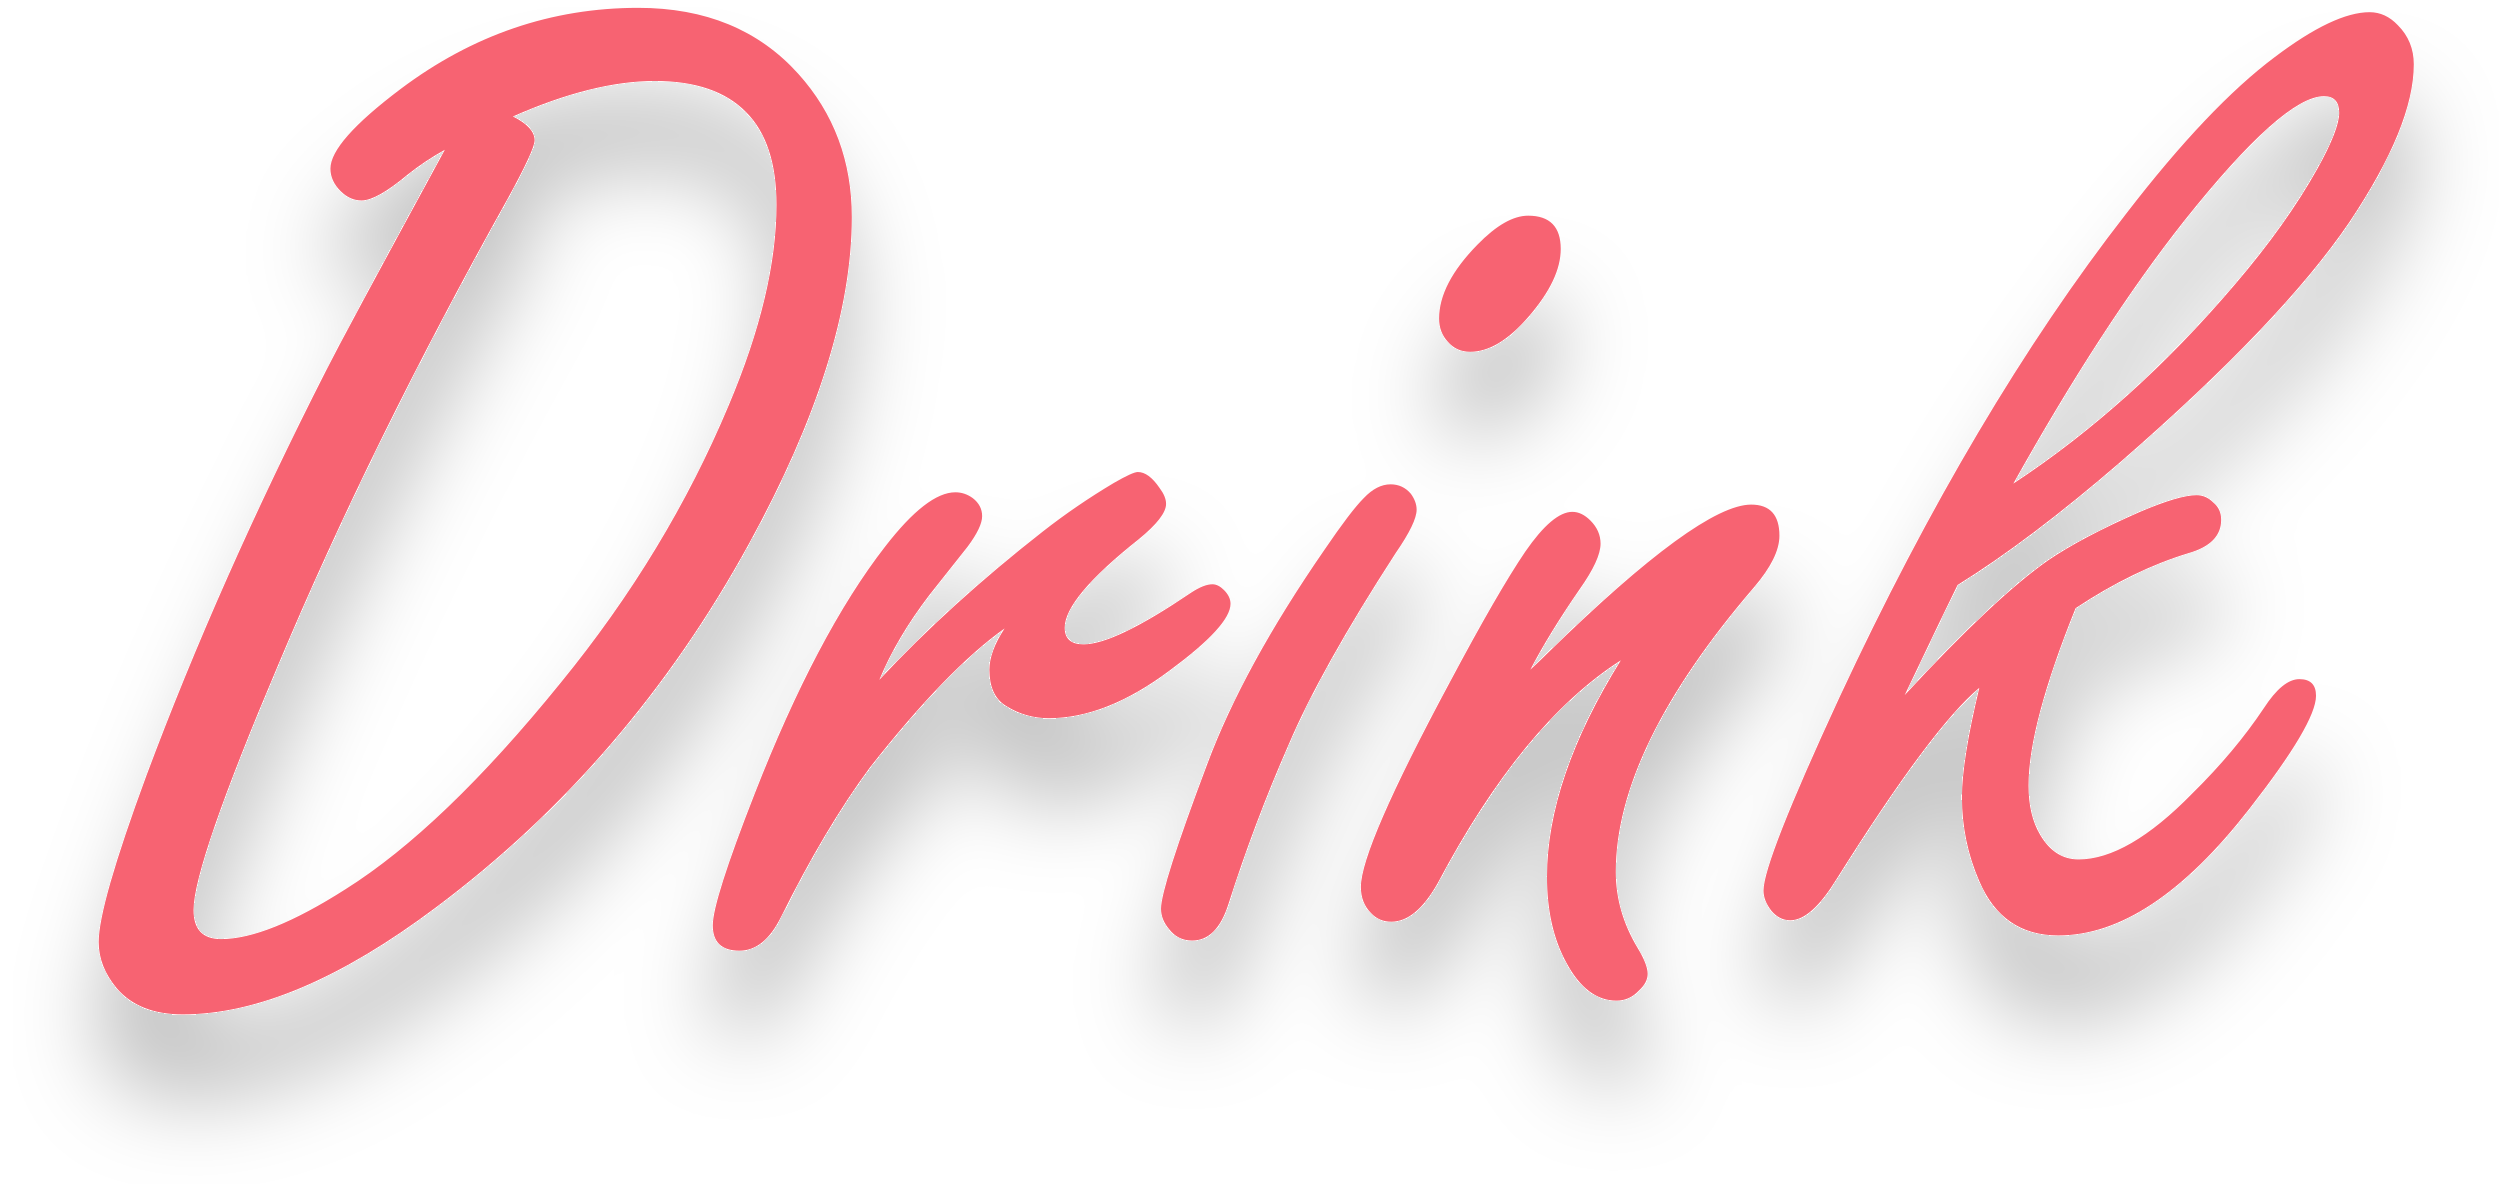
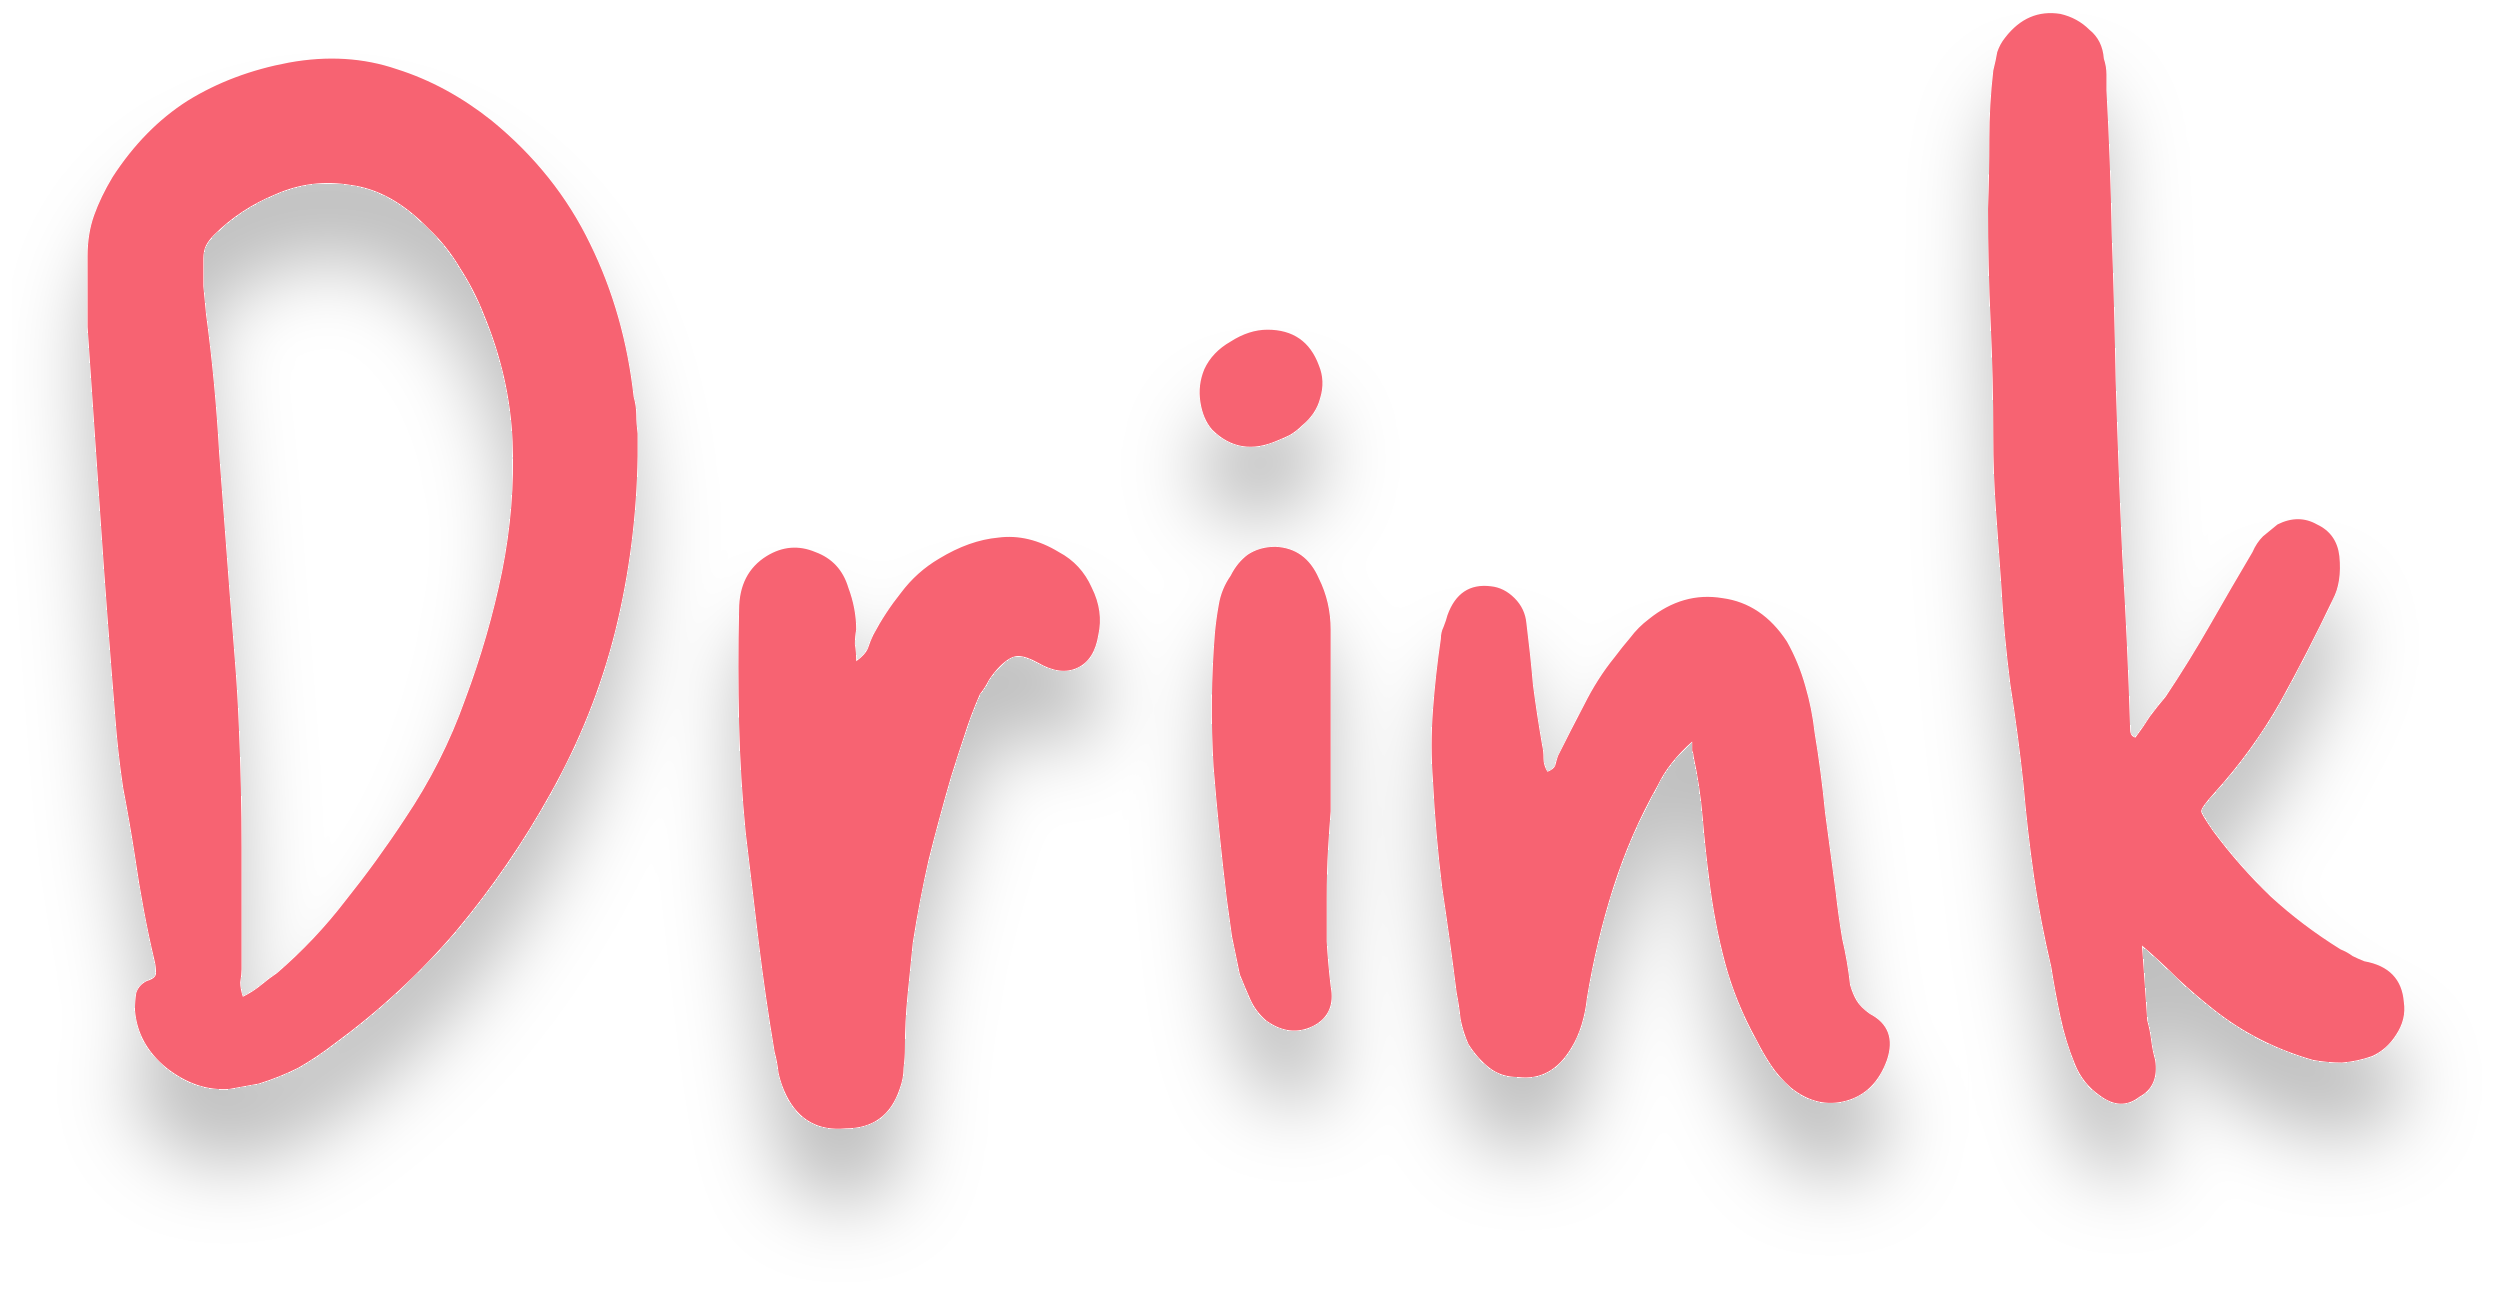
- <svg xmlns="http://www.w3.org/2000/svg" width="118" height="56" viewBox="0 0 118 56" fill="none">
+ <svg xmlns="http://www.w3.org/2000/svg" width="133" height="69" viewBox="0 0 133 69" fill="none">
  <g filter="url(#filter0_d_2_101)">
-     <path d="M20.996 7.069C20.381 7.411 19.8 7.798 19.253 8.231C18.273 9.052 17.544 9.462 17.065 9.462C16.701 9.462 16.37 9.314 16.074 9.018C15.755 8.699 15.596 8.345 15.596 7.958C15.596 7.115 16.701 5.862 18.911 4.198C22.306 1.646 26.043 0.37 30.122 0.37C33.289 0.37 35.807 1.407 37.676 3.48C39.362 5.349 40.205 7.605 40.205 10.248C40.205 14.623 38.587 19.761 35.352 25.663C31.569 32.567 26.647 38.287 20.586 42.821C16.097 46.194 12.109 47.88 8.623 47.88C7.256 47.88 6.219 47.47 5.513 46.649C4.943 45.966 4.658 45.237 4.658 44.462C4.658 43.3 5.41 40.679 6.914 36.601C9.193 30.494 12.018 24.125 15.391 17.494C15.892 16.491 17.76 13.017 20.996 7.069ZM24.209 5.497C24.893 5.839 25.234 6.215 25.234 6.625C25.234 6.921 24.801 7.855 23.936 9.428C19.674 17.061 16.074 24.376 13.135 31.371C10.469 37.66 9.136 41.523 9.136 42.958C9.136 43.87 9.569 44.325 10.435 44.325C11.893 44.325 13.852 43.539 16.314 41.967C19.39 40.03 22.773 36.783 26.465 32.226C29.814 28.124 32.458 23.76 34.395 19.135C35.898 15.58 36.65 12.424 36.65 9.667C36.65 7.707 36.172 6.249 35.215 5.292C34.258 4.312 32.822 3.822 30.908 3.822C28.971 3.822 26.738 4.381 24.209 5.497ZM41.504 32.089C43.737 29.696 46.312 27.361 49.228 25.082C50.277 24.262 51.393 23.498 52.578 22.792C53.171 22.45 53.547 22.279 53.706 22.279C54.048 22.279 54.39 22.53 54.731 23.031C54.937 23.305 55.039 23.555 55.039 23.783C55.039 24.193 54.606 24.752 53.74 25.458C51.416 27.304 50.254 28.694 50.254 29.628C50.254 30.152 50.55 30.414 51.143 30.414C52.122 30.414 53.809 29.605 56.201 27.987C56.611 27.714 56.953 27.577 57.227 27.577C57.409 27.577 57.591 27.668 57.773 27.851C57.978 28.056 58.081 28.272 58.081 28.5C58.081 29.184 57.124 30.232 55.21 31.645C53.205 33.148 51.302 33.9 49.502 33.9C48.773 33.9 48.101 33.707 47.485 33.319C46.961 33 46.699 32.431 46.699 31.61C46.699 31.041 46.938 30.391 47.417 29.662C45.617 30.938 43.498 33.126 41.06 36.225C39.647 38.139 38.245 40.497 36.855 43.3C36.331 44.348 35.682 44.872 34.907 44.872C34.064 44.872 33.643 44.473 33.643 43.676C33.643 42.901 34.303 40.828 35.625 37.455C37.585 32.442 39.635 28.557 41.777 25.8C43.099 24.091 44.204 23.236 45.093 23.236C45.389 23.236 45.662 23.328 45.913 23.51C46.209 23.738 46.357 24.023 46.357 24.364C46.357 24.706 46.13 25.185 45.674 25.8C45.583 25.914 44.979 26.677 43.862 28.09C42.837 29.434 42.051 30.767 41.504 32.089ZM65.635 22.86C66.022 22.86 66.341 23.009 66.592 23.305C66.774 23.555 66.865 23.806 66.865 24.057C66.865 24.467 66.535 25.15 65.874 26.107C63.504 29.776 61.818 32.795 60.815 35.165C59.745 37.603 58.799 40.11 57.978 42.685C57.614 43.824 57.044 44.394 56.27 44.394C55.814 44.394 55.449 44.211 55.176 43.847C54.925 43.55 54.8 43.231 54.8 42.89C54.8 42.206 55.529 39.927 56.987 36.054C58.127 33 59.972 29.628 62.524 25.936C63.345 24.729 63.96 23.92 64.37 23.51C64.78 23.077 65.202 22.86 65.635 22.86ZM72.129 10.18C73.154 10.18 73.667 10.704 73.667 11.752C73.667 12.709 73.166 13.769 72.163 14.931C71.206 16.047 70.283 16.605 69.394 16.605C68.962 16.605 68.608 16.446 68.335 16.127C68.061 15.831 67.925 15.466 67.925 15.033C67.925 13.94 68.529 12.777 69.736 11.547C70.625 10.635 71.422 10.18 72.129 10.18ZM72.231 31.61C72.528 31.337 72.812 31.064 73.086 30.79C77.848 26.142 81.038 23.817 82.656 23.817C83.545 23.817 83.989 24.307 83.989 25.287C83.989 25.971 83.591 26.78 82.793 27.714C78.441 32.795 76.265 37.273 76.265 41.147C76.265 42.4 76.606 43.596 77.29 44.735C77.609 45.259 77.769 45.67 77.769 45.966C77.769 46.239 77.632 46.501 77.358 46.752C77.062 47.071 76.709 47.23 76.299 47.23C75.365 47.23 74.579 46.638 73.94 45.453C73.325 44.337 73.018 42.981 73.018 41.386C73.018 38.31 74.18 34.903 76.504 31.166C73.405 33.148 70.522 36.658 67.856 41.693C67.173 42.901 66.444 43.505 65.669 43.505C65.282 43.505 64.963 43.368 64.712 43.095C64.393 42.776 64.233 42.366 64.233 41.864C64.233 40.634 65.635 37.41 68.438 32.191C69.941 29.366 71.126 27.315 71.992 26.039C72.858 24.786 73.599 24.159 74.214 24.159C74.51 24.159 74.795 24.296 75.068 24.569C75.387 24.888 75.547 25.253 75.547 25.663C75.547 26.164 75.216 26.882 74.556 27.816C73.599 29.206 72.824 30.471 72.231 31.61ZM97.969 28.705C96.488 32.374 95.747 35.165 95.747 37.079C95.747 38.013 95.929 38.788 96.294 39.403C96.75 40.178 97.353 40.565 98.106 40.565C99.655 40.565 101.444 39.529 103.472 37.455C104.816 36.133 105.944 34.789 106.855 33.422C107.448 32.51 108.006 32.055 108.53 32.055C109.054 32.055 109.316 32.317 109.316 32.841C109.316 33.707 108.268 35.484 106.172 38.173C103.073 42.16 100.065 44.154 97.148 44.154C95.394 44.154 94.152 43.3 93.423 41.591C92.876 40.338 92.603 39.016 92.603 37.626C92.603 36.464 92.876 34.743 93.423 32.465C91.942 33.695 89.697 36.703 86.689 41.488C85.892 42.787 85.163 43.437 84.502 43.437C84.16 43.437 83.864 43.288 83.613 42.992C83.363 42.673 83.237 42.354 83.237 42.035C83.237 41.124 84.434 38.082 86.826 32.909C91.042 23.863 95.553 16.252 100.361 10.077C102.959 6.705 105.295 4.244 107.368 2.694C109.237 1.282 110.729 0.575 111.846 0.575C112.347 0.575 112.791 0.78 113.179 1.19C113.68 1.692 113.931 2.307 113.931 3.036C113.931 4.973 112.917 7.457 110.889 10.487C108.77 13.609 105.169 17.38 100.088 21.801C97.24 24.262 94.676 26.199 92.397 27.611C92.101 28.204 91.269 29.936 89.902 32.807C92.751 29.73 95.007 27.611 96.67 26.449C97.741 25.72 99.188 24.957 101.011 24.159C102.241 23.635 103.13 23.373 103.677 23.373C103.973 23.373 104.235 23.487 104.463 23.715C104.714 23.92 104.839 24.193 104.839 24.535C104.839 25.287 104.326 25.811 103.301 26.107C101.569 26.631 99.792 27.497 97.969 28.705ZM95.029 22.826C98.766 20.365 102.253 17.232 105.488 13.427C107.106 11.536 108.405 9.713 109.385 7.958C110.068 6.728 110.41 5.85 110.41 5.326C110.41 4.802 110.171 4.54 109.692 4.54C108.416 4.54 106.217 6.5 103.096 10.419C100.521 13.677 97.832 17.813 95.029 22.826Z" fill="#F76372" />
+     <path d="M33.92 24.26C33.873 27.433 33.477 30.537 32.73 33.57C31.983 36.557 30.84 39.427 29.3 42.18C27.853 44.793 26.173 47.243 24.26 49.53C22.347 51.77 20.177 53.777 17.75 55.55C17.143 56.017 16.513 56.437 15.86 56.81C15.207 57.137 14.507 57.417 13.76 57.65C13.527 57.697 13.27 57.743 12.99 57.79C12.71 57.837 12.453 57.883 12.22 57.93C11.053 58.023 9.933 57.65 8.86 56.81C7.833 55.97 7.273 54.943 7.18 53.73C7.18 53.403 7.203 53.1 7.25 52.82C7.343 52.54 7.53 52.33 7.81 52.19C8.137 52.097 8.3 51.957 8.3 51.77C8.3 51.537 8.277 51.327 8.23 51.14C7.81 49.367 7.46 47.5 7.18 45.54C6.993 44.327 6.783 43.113 6.55 41.9C6.363 40.64 6.223 39.38 6.13 38.12C5.85 34.667 5.593 31.213 5.36 27.76C5.127 24.307 4.893 20.853 4.66 17.4V13.62C4.66 12.827 4.777 12.103 5.01 11.45C5.243 10.797 5.57 10.12 5.99 9.42C7.11 7.693 8.44 6.34 9.98 5.36C11.567 4.38 13.363 3.703 15.37 3.33C17.423 2.957 19.337 3.073 21.11 3.68C22.883 4.24 24.563 5.15 26.15 6.41C28.437 8.277 30.187 10.47 31.4 12.99C32.613 15.463 33.383 18.17 33.71 21.11C33.803 21.437 33.85 21.763 33.85 22.09C33.85 22.37 33.873 22.697 33.92 23.07V24.26ZM12.92 53.03C13.293 52.843 13.62 52.633 13.9 52.4C14.18 52.167 14.46 51.957 14.74 51.77C16.093 50.603 17.307 49.32 18.38 47.92C19.5 46.52 20.55 45.073 21.53 43.58C22.883 41.573 23.957 39.45 24.75 37.21C25.59 34.97 26.243 32.707 26.71 30.42C27.177 28.087 27.363 25.777 27.27 23.49C27.177 21.203 26.663 18.94 25.73 16.7C25.403 15.86 24.983 15.043 24.47 14.25C24.003 13.457 23.443 12.757 22.79 12.15C21.483 10.797 20.107 10.027 18.66 9.84C17.26 9.607 15.93 9.77 14.67 10.33C13.41 10.843 12.313 11.567 11.38 12.5C11.193 12.687 11.053 12.873 10.96 13.06C10.867 13.247 10.82 13.48 10.82 13.76C10.82 14.227 10.82 14.717 10.82 15.23C10.867 15.697 10.913 16.187 10.96 16.7C11.287 19.127 11.52 21.6 11.66 24.12C11.847 26.64 12.033 29.137 12.22 31.61C12.313 32.777 12.407 33.967 12.5 35.18C12.593 36.347 12.663 37.537 12.71 38.75C12.803 40.897 12.85 43.02 12.85 45.12C12.85 47.22 12.85 49.367 12.85 51.56C12.85 51.747 12.827 51.98 12.78 52.26C12.78 52.493 12.827 52.75 12.92 53.03ZM45.55 35.18C45.877 34.947 46.087 34.713 46.18 34.48C46.273 34.2 46.367 33.967 46.46 33.78C46.88 32.987 47.37 32.24 47.93 31.54C48.49 30.793 49.166 30.187 49.96 29.72C51.033 29.067 52.083 28.693 53.11 28.6C54.183 28.46 55.257 28.717 56.33 29.37C57.123 29.79 57.706 30.42 58.08 31.26C58.5 32.1 58.617 32.94 58.43 33.78C58.29 34.667 57.916 35.25 57.31 35.53C56.703 35.81 56.003 35.717 55.21 35.25C54.79 35.017 54.44 34.9 54.16 34.9C53.88 34.9 53.553 35.087 53.18 35.46C52.993 35.647 52.806 35.88 52.62 36.16C52.48 36.44 52.316 36.697 52.13 36.93C51.803 37.677 51.523 38.423 51.29 39.17C51.056 39.87 50.823 40.593 50.59 41.34C50.17 42.787 49.773 44.257 49.4 45.75C49.073 47.197 48.793 48.667 48.56 50.16C48.467 51.093 48.373 52.027 48.28 52.96C48.187 53.893 48.14 54.827 48.14 55.76C48.14 56.087 48.117 56.437 48.07 56.81C48.07 57.183 48 57.557 47.86 57.93C47.393 59.33 46.437 60.03 44.99 60.03C43.543 60.17 42.493 59.587 41.84 58.28C41.653 57.907 41.513 57.51 41.42 57.09C41.373 56.67 41.303 56.297 41.21 55.97C40.883 54.01 40.603 52.073 40.37 50.16C40.136 48.2 39.903 46.24 39.67 44.28C39.483 42.367 39.367 40.43 39.32 38.47C39.273 36.463 39.273 34.457 39.32 32.45C39.32 31.143 39.81 30.187 40.79 29.58C41.63 29.067 42.493 28.997 43.38 29.37C44.267 29.697 44.85 30.327 45.13 31.26C45.41 32.007 45.55 32.753 45.55 33.5C45.503 33.733 45.48 33.99 45.48 34.27C45.526 34.55 45.55 34.853 45.55 35.18ZM67.991 23.42C66.638 24.027 65.471 23.84 64.491 22.86C64.164 22.487 63.954 21.997 63.861 21.39C63.767 20.783 63.837 20.2 64.071 19.64C64.351 19.033 64.817 18.543 65.471 18.17C66.124 17.75 66.778 17.54 67.431 17.54C68.784 17.54 69.694 18.17 70.161 19.43C70.394 19.99 70.418 20.573 70.231 21.18C70.091 21.74 69.764 22.23 69.251 22.65C69.064 22.837 68.854 23 68.621 23.14C68.434 23.233 68.224 23.327 67.991 23.42ZM70.791 52.47C70.978 53.45 70.674 54.15 69.881 54.57C69.041 54.99 68.201 54.897 67.361 54.29C66.987 53.963 66.707 53.59 66.521 53.17C66.334 52.75 66.147 52.307 65.961 51.84C65.821 51.187 65.681 50.51 65.541 49.81C65.448 49.11 65.354 48.433 65.261 47.78C64.981 45.447 64.748 43.113 64.561 40.78C64.421 38.4 64.444 36.043 64.631 33.71C64.677 33.197 64.748 32.683 64.841 32.17C64.934 31.61 65.144 31.097 65.471 30.63C65.704 30.163 66.007 29.79 66.381 29.51C66.801 29.23 67.291 29.09 67.851 29.09C68.924 29.137 69.694 29.697 70.161 30.77C70.581 31.61 70.791 32.52 70.791 33.5V43.16C70.744 43.72 70.698 44.397 70.651 45.19C70.604 45.983 70.581 46.847 70.581 47.78C70.581 48.527 70.581 49.297 70.581 50.09C70.627 50.883 70.698 51.677 70.791 52.47ZM90.024 39.45C89.184 40.197 88.577 40.967 88.204 41.76C87.224 43.487 86.431 45.307 85.824 47.22C85.217 49.133 84.751 51.093 84.424 53.1C84.377 53.567 84.284 54.033 84.144 54.5C84.004 54.967 83.817 55.387 83.584 55.76C82.884 56.927 81.951 57.44 80.784 57.3C80.177 57.3 79.664 57.137 79.244 56.81C78.824 56.483 78.451 56.063 78.124 55.55C77.937 55.13 77.797 54.687 77.704 54.22C77.657 53.753 77.587 53.287 77.494 52.82C77.261 50.953 77.004 49.087 76.724 47.22C76.491 45.307 76.327 43.417 76.234 41.55C76.141 40.29 76.141 39.03 76.234 37.77C76.327 36.51 76.467 35.25 76.654 33.99C76.654 33.757 76.701 33.547 76.794 33.36C76.887 33.127 76.957 32.917 77.004 32.73C77.424 31.563 78.194 31.05 79.314 31.19C79.781 31.237 80.201 31.447 80.574 31.82C80.947 32.193 81.157 32.637 81.204 33.15C81.344 34.27 81.461 35.367 81.554 36.44C81.694 37.513 81.857 38.587 82.044 39.66C82.091 39.847 82.114 40.08 82.114 40.36C82.114 40.593 82.184 40.827 82.324 41.06C82.557 40.967 82.697 40.85 82.744 40.71C82.791 40.523 82.837 40.36 82.884 40.22C83.351 39.287 83.817 38.377 84.284 37.49C84.751 36.557 85.287 35.717 85.894 34.97C86.174 34.597 86.454 34.247 86.734 33.92C87.014 33.547 87.341 33.22 87.714 32.94C88.927 31.96 90.234 31.587 91.634 31.82C93.034 32.007 94.177 32.777 95.064 34.13C95.484 34.877 95.811 35.67 96.044 36.51C96.277 37.303 96.441 38.12 96.534 38.96C96.767 40.36 96.954 41.783 97.094 43.23C97.281 44.63 97.467 46.03 97.654 47.43C97.747 48.27 97.864 49.11 98.004 49.95C98.191 50.743 98.331 51.56 98.424 52.4C98.517 52.727 98.634 53.007 98.774 53.24C98.914 53.473 99.147 53.707 99.474 53.94C100.454 54.453 100.757 55.27 100.384 56.39C99.964 57.557 99.241 58.28 98.214 58.56C97.187 58.84 96.207 58.607 95.274 57.86C94.854 57.487 94.504 57.09 94.224 56.67C93.944 56.25 93.687 55.807 93.454 55.34C92.707 53.987 92.147 52.61 91.774 51.21C91.401 49.81 91.121 48.34 90.934 46.8C90.794 45.727 90.677 44.63 90.584 43.51C90.491 42.39 90.327 41.293 90.094 40.22C90.094 40.127 90.071 40.033 90.024 39.94C90.024 39.8 90.024 39.637 90.024 39.45ZM113.604 39.24C113.884 38.867 114.14 38.493 114.374 38.12C114.654 37.747 114.934 37.397 115.214 37.07C116.054 35.81 116.847 34.527 117.594 33.22C118.34 31.913 119.087 30.63 119.834 29.37C119.974 29.043 120.16 28.763 120.394 28.53C120.674 28.297 120.93 28.087 121.164 27.9C121.91 27.527 122.61 27.527 123.264 27.9C123.964 28.227 124.36 28.787 124.454 29.58C124.547 30.513 124.43 31.283 124.104 31.89C123.217 33.757 122.284 35.577 121.304 37.35C120.324 39.077 119.157 40.687 117.804 42.18C117.337 42.693 117.104 43.02 117.104 43.16C117.104 43.253 117.314 43.603 117.734 44.21C118.667 45.47 119.694 46.637 120.814 47.71C121.934 48.737 123.17 49.67 124.524 50.51C124.757 50.603 124.967 50.72 125.154 50.86C125.34 50.953 125.55 51.047 125.784 51.14C127.09 51.373 127.79 52.097 127.884 53.31C127.977 53.917 127.837 54.5 127.464 55.06C127.137 55.573 126.717 55.947 126.204 56.18C125.69 56.367 125.154 56.483 124.594 56.53C124.08 56.53 123.567 56.483 123.054 56.39C121.094 55.83 119.344 54.943 117.804 53.73C117.15 53.217 116.497 52.657 115.844 52.05C115.237 51.443 114.607 50.86 113.954 50.3C114 50.953 114.047 51.607 114.094 52.26C114.14 52.913 114.187 53.59 114.234 54.29C114.327 54.617 114.397 54.967 114.444 55.34C114.49 55.713 114.56 56.063 114.654 56.39C114.794 57.323 114.514 57.977 113.814 58.35C113.16 58.863 112.46 58.84 111.714 58.28C111.107 57.86 110.664 57.3 110.384 56.6C110.057 55.807 109.8 54.967 109.614 54.08C109.427 53.193 109.264 52.307 109.124 51.42C108.75 49.833 108.447 48.247 108.214 46.66C107.98 45.027 107.794 43.393 107.654 41.76C107.467 39.987 107.234 38.213 106.954 36.44C106.72 34.62 106.557 32.823 106.464 31.05C106.37 29.743 106.277 28.437 106.184 27.13C106.09 25.823 106.044 24.517 106.044 23.21C106.044 21.203 105.997 19.197 105.904 17.19C105.81 15.137 105.764 13.107 105.764 11.1C105.81 9.84 105.834 8.603 105.834 7.39C105.834 6.177 105.904 4.963 106.044 3.75C106.137 3.377 106.207 3.05 106.254 2.77C106.347 2.49 106.487 2.233 106.674 2C107.467 0.973 108.447 0.553 109.614 0.74C110.22 0.88 110.734 1.16 111.154 1.58C111.62 1.953 111.877 2.467 111.924 3.12C112.017 3.4 112.064 3.68 112.064 3.96C112.064 4.193 112.064 4.473 112.064 4.8C112.204 7.367 112.297 9.933 112.344 12.5C112.437 15.067 112.507 17.657 112.554 20.27C112.647 23.35 112.764 26.453 112.904 29.58C113.09 32.66 113.23 35.74 113.324 38.82C113.324 39.053 113.417 39.193 113.604 39.24Z" fill="#F76372" />
  </g>
  <defs>
-     <filter id="filter0_d_2_101" x="0.658" y="0.37" width="117.272" height="55.51" filterUnits="userSpaceOnUse" color-interpolation-filters="sRGB">
+     <filter id="filter0_d_2_101" x="0.66" y="0.46" width="131.364" height="67.78" filterUnits="userSpaceOnUse" color-interpolation-filters="sRGB">
      <feFlood flood-opacity="0" result="BackgroundImageFix" />
      <feColorMatrix in="SourceAlpha" type="matrix" values="0 0 0 0 0 0 0 0 0 0 0 0 0 0 0 0 0 0 127 0" result="hardAlpha" />
      <feOffset dy="4" />
      <feGaussianBlur stdDeviation="2" />
      <feComposite in2="hardAlpha" operator="out" />
      <feColorMatrix type="matrix" values="0 0 0 0 0 0 0 0 0 0 0 0 0 0 0 0 0 0 0.25 0" />
      <feBlend mode="normal" in2="BackgroundImageFix" result="effect1_dropShadow_2_101" />
      <feBlend mode="normal" in="SourceGraphic" in2="effect1_dropShadow_2_101" result="shape" />
    </filter>
  </defs>
</svg>
